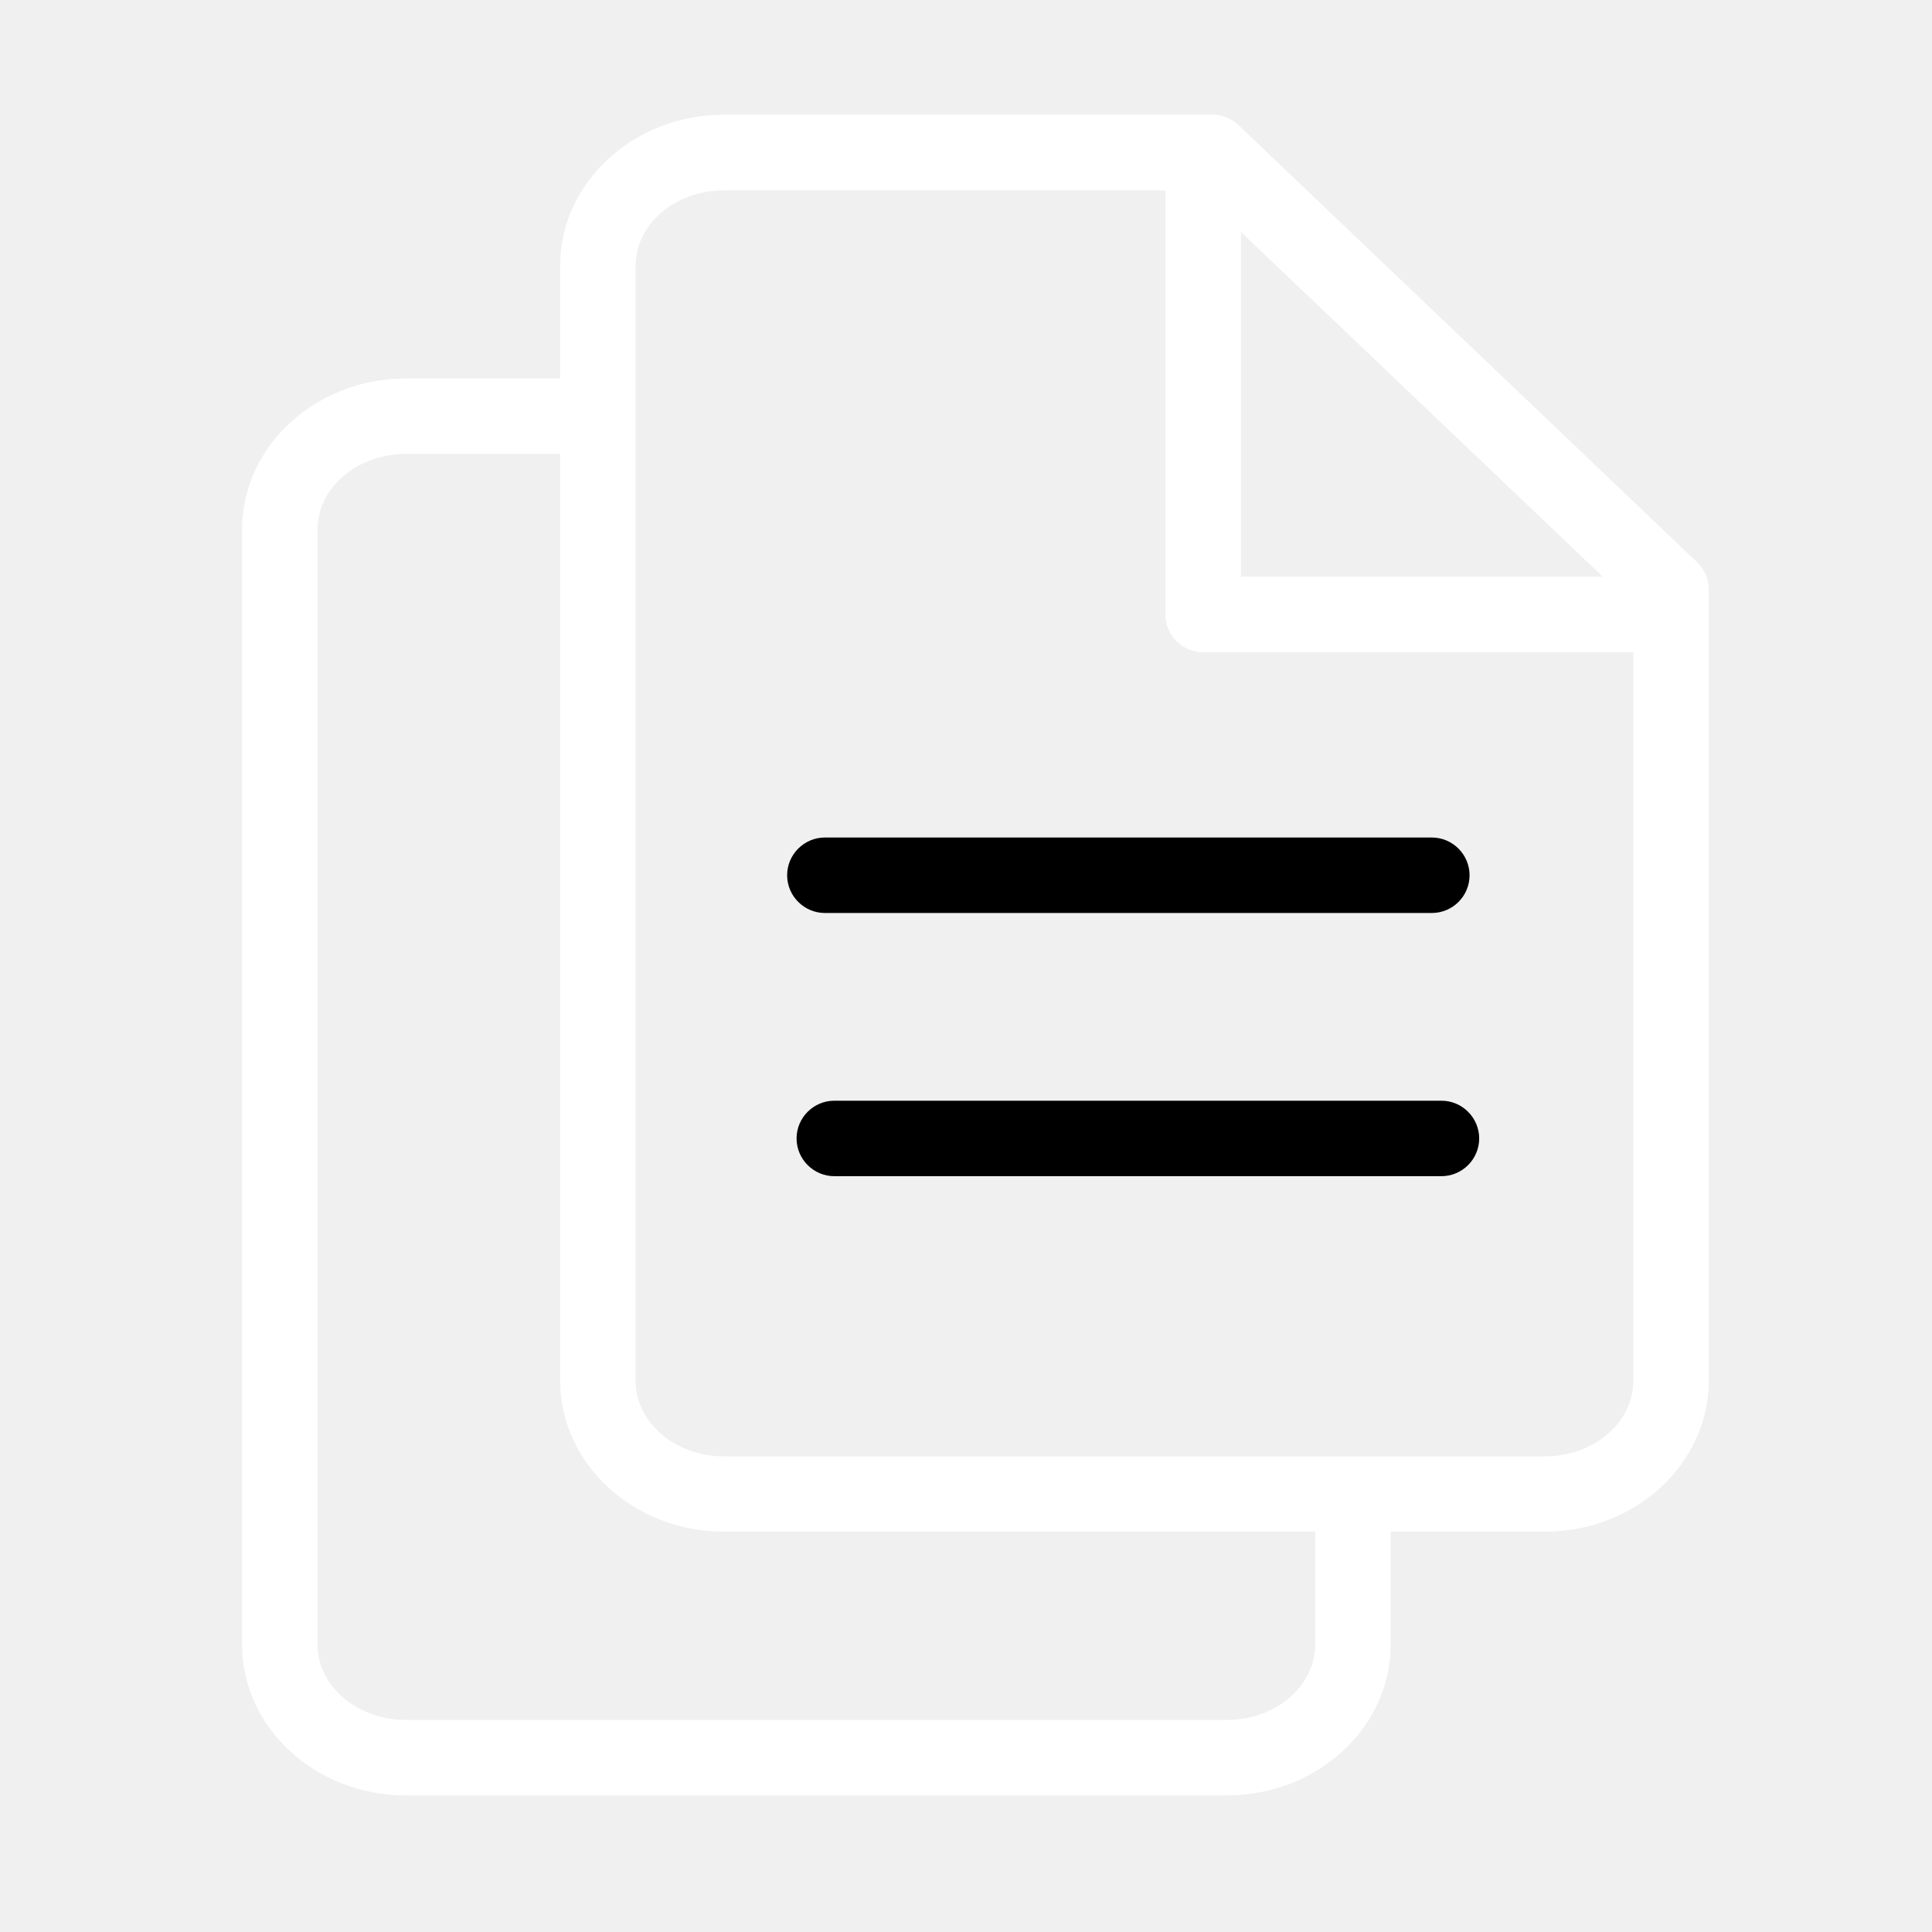
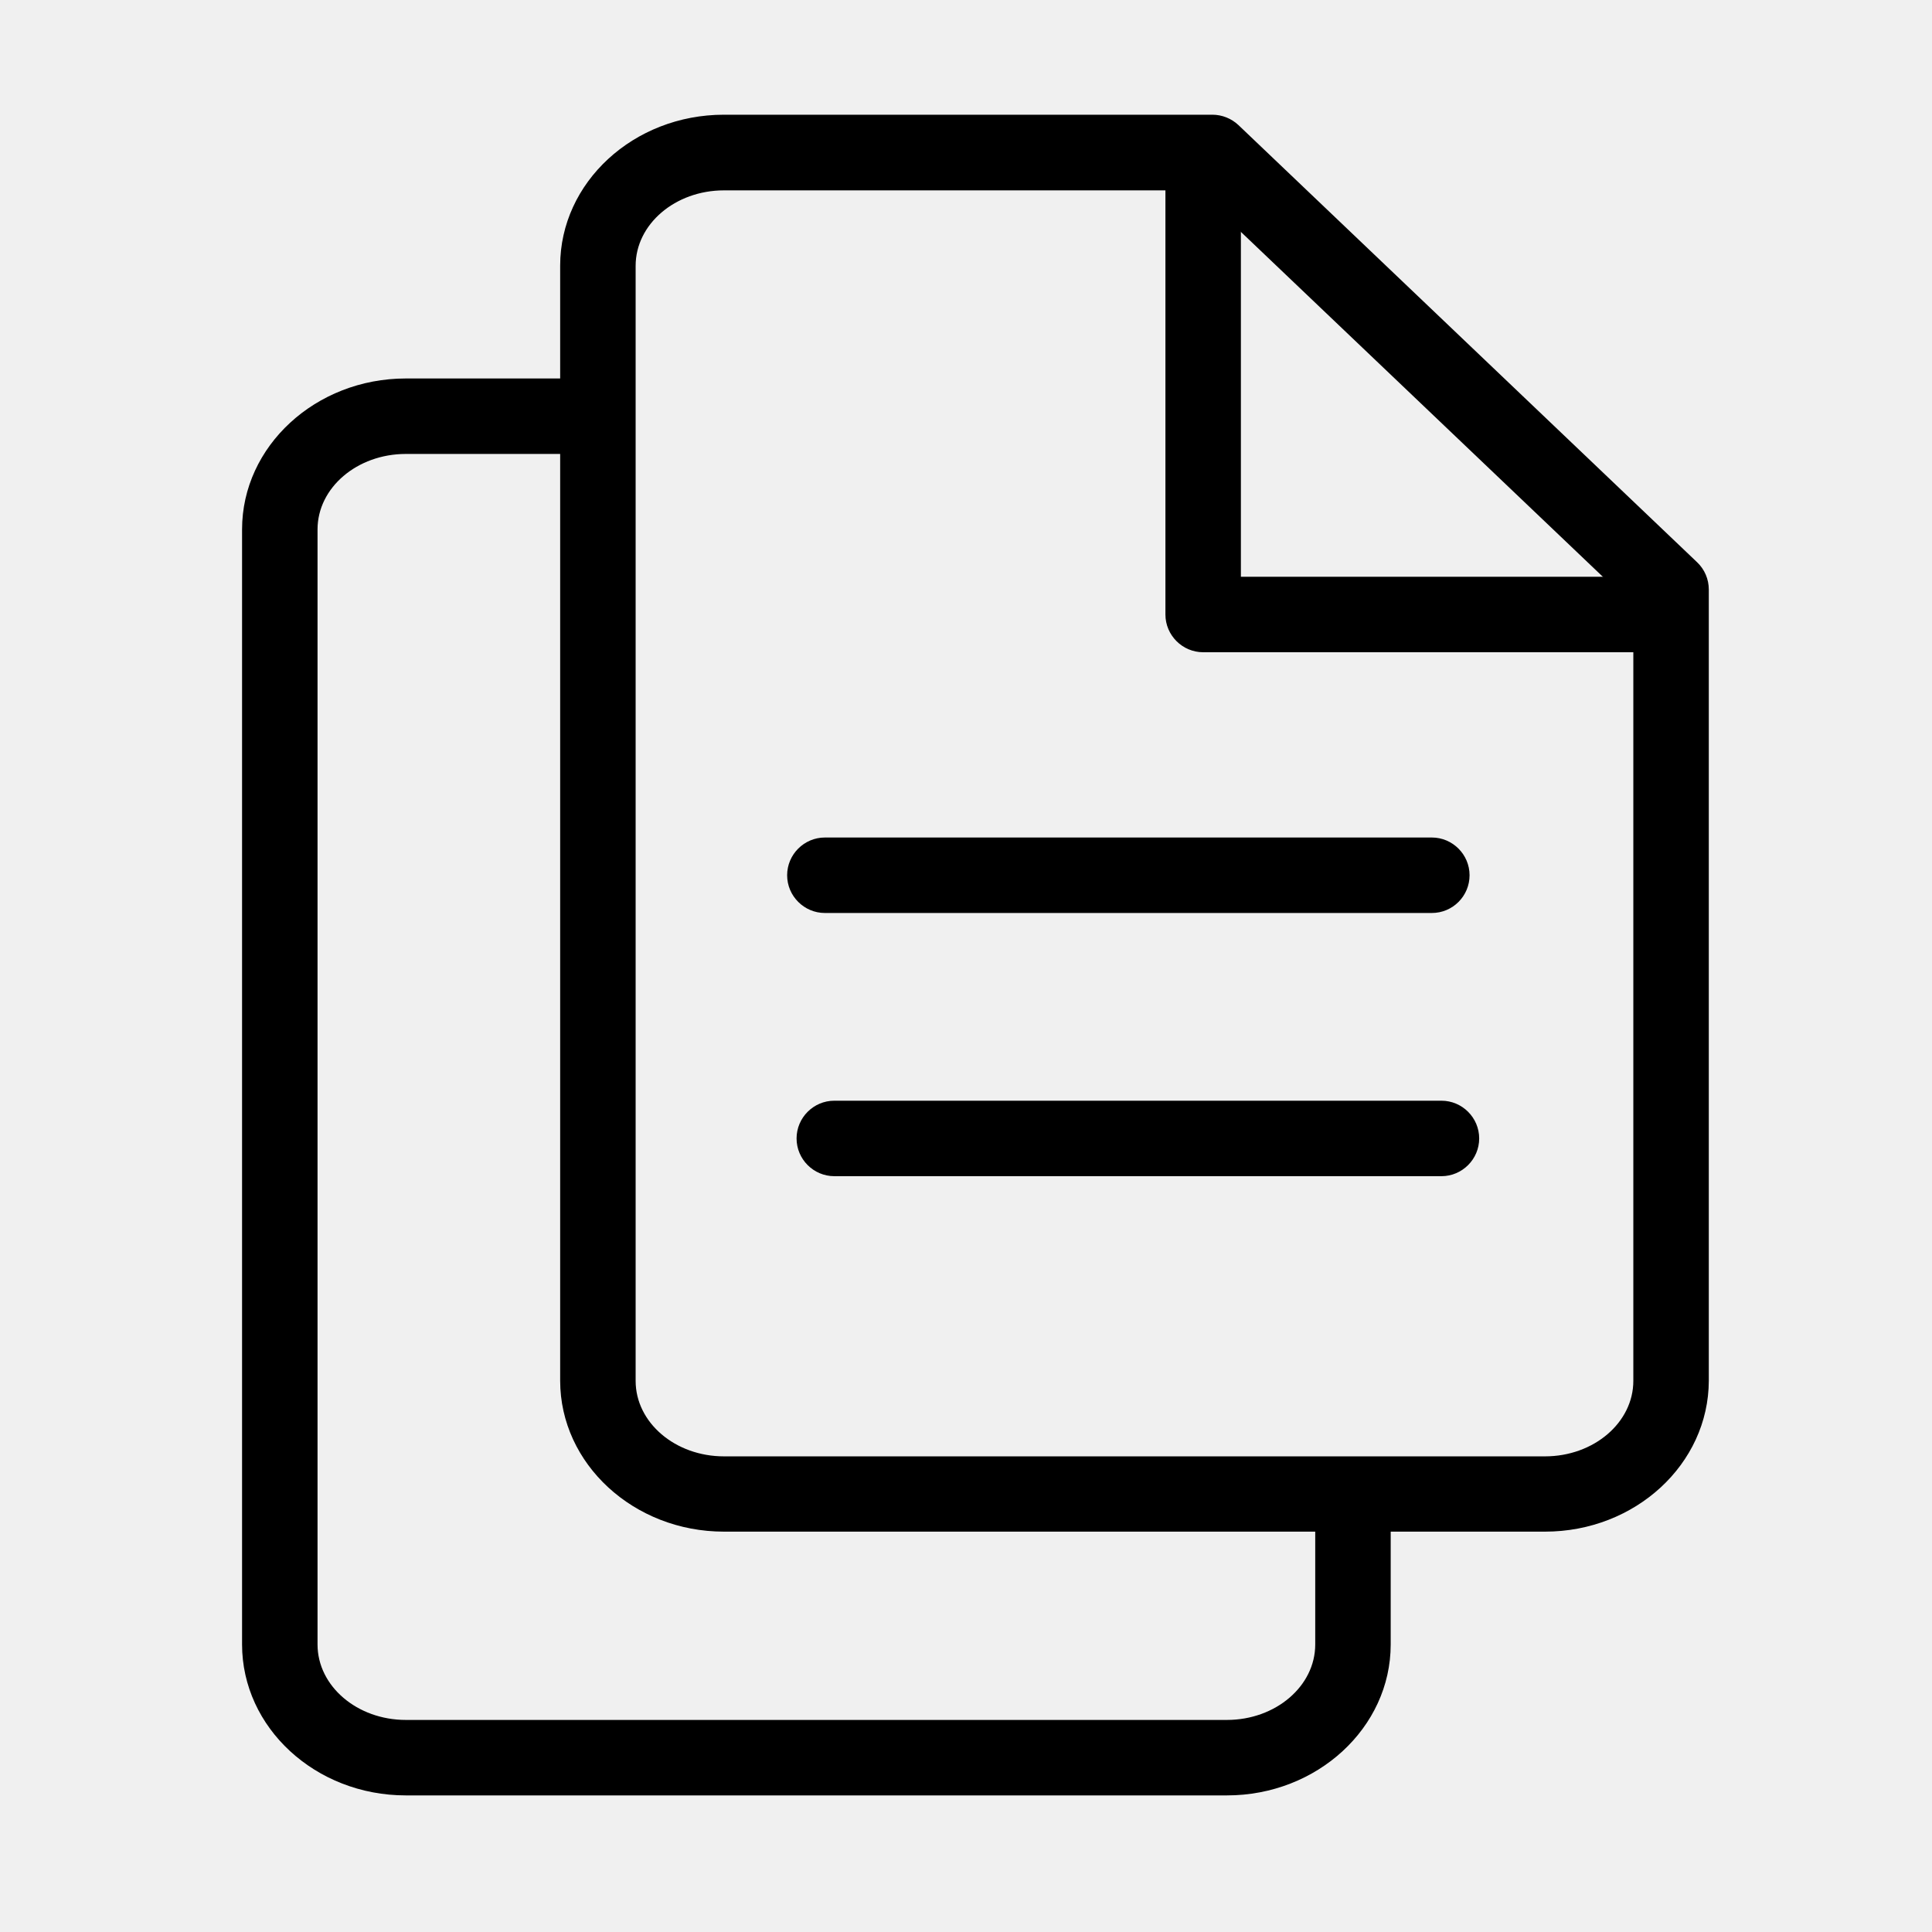
<svg xmlns="http://www.w3.org/2000/svg" t="1607505563223" class="icon" viewBox="0 0 1024 1024" version="1.1" p-id="23595" width="32" height="32">
  <defs>
    <style type="text/css" />
  </defs>
-   <path d="M867.3 345.7H637.7c-11 0-20-9-20-20V95.6c0-11 9-20 20-20s20 9 20 20v210.1h209.6c11 0 20 9 20 20s-8.9 20-20 20z" p-id="23596" fill="#ffffff" />
-   <path d="M818.9 811.8H383.7c-47.8 0-86.8-35.9-86.8-80v-591c0-44.1 38.9-80 86.8-80h258.9c5.1 0 10.1 2 13.8 5.5L899.5 298c4 3.8 6.2 9 6.2 14.5v419.3c-0.1 44.2-39 80-86.8 80zM383.7 100.9c-25.8 0-46.8 17.9-46.8 40v591c0 22.1 21 40 46.8 40h435.2c25.8 0 46.8-17.9 46.8-40V321.1L634.6 100.9H383.7z" p-id="23597" fill="#ffffff" />
-   <path d="M697.1 793.1v78.5c0 22.1-21 40-46.8 40H215.1c-25.8 0-46.8-17.9-46.8-40v-591c0-22.1 21-40 46.8-40h116.8v-40H215.1c-47.8 0-86.8 35.9-86.8 80v591c0 44.1 38.9 80 86.8 80h435.2c47.8 0 86.8-35.9 86.8-80v-78l-40-0.5z" p-id="23598" fill="#ffffff" />
+   <path d="M867.3 345.7H637.7c-11 0-20-9-20-20V95.6c0-11 9-20 20-20s20 9 20 20v210.1h209.6c11 0 20 9 20 20s-8.9 20-20 20z" p-id="23596" />
+   <path d="M818.9 811.8H383.7c-47.8 0-86.8-35.9-86.8-80v-591c0-44.1 38.9-80 86.8-80h258.9c5.1 0 10.1 2 13.8 5.5L899.5 298c4 3.8 6.2 9 6.2 14.5v419.3c-0.1 44.2-39 80-86.8 80zM383.7 100.9c-25.8 0-46.8 17.9-46.8 40v591c0 22.1 21 40 46.8 40h435.2c25.8 0 46.8-17.9 46.8-40V321.1L634.6 100.9H383.7z" p-id="23597" />
+   <path d="M697.1 793.1v78.5c0 22.1-21 40-46.8 40H215.1c-25.8 0-46.8-17.9-46.8-40v-591c0-22.1 21-40 46.8-40h116.8v-40H215.1c-47.8 0-86.8 35.9-86.8 80v591c0 44.1 38.9 80 86.8 80h435.2c47.8 0 86.8-35.9 86.8-80v-78l-40-0.5z" p-id="23598" />
  <path d="M758.9 483.9H437.2c-11 0-20-9-20-20s9-20 20-20h321.7c11 0 20 9 20 20s-8.9 20-20 20z m5.1 139.5H442.2c-11 0-20-9-20-20s9-20 20-20H764c11 0 20 9 20 20s-9 20-20 20z" p-id="23599" />
</svg>
